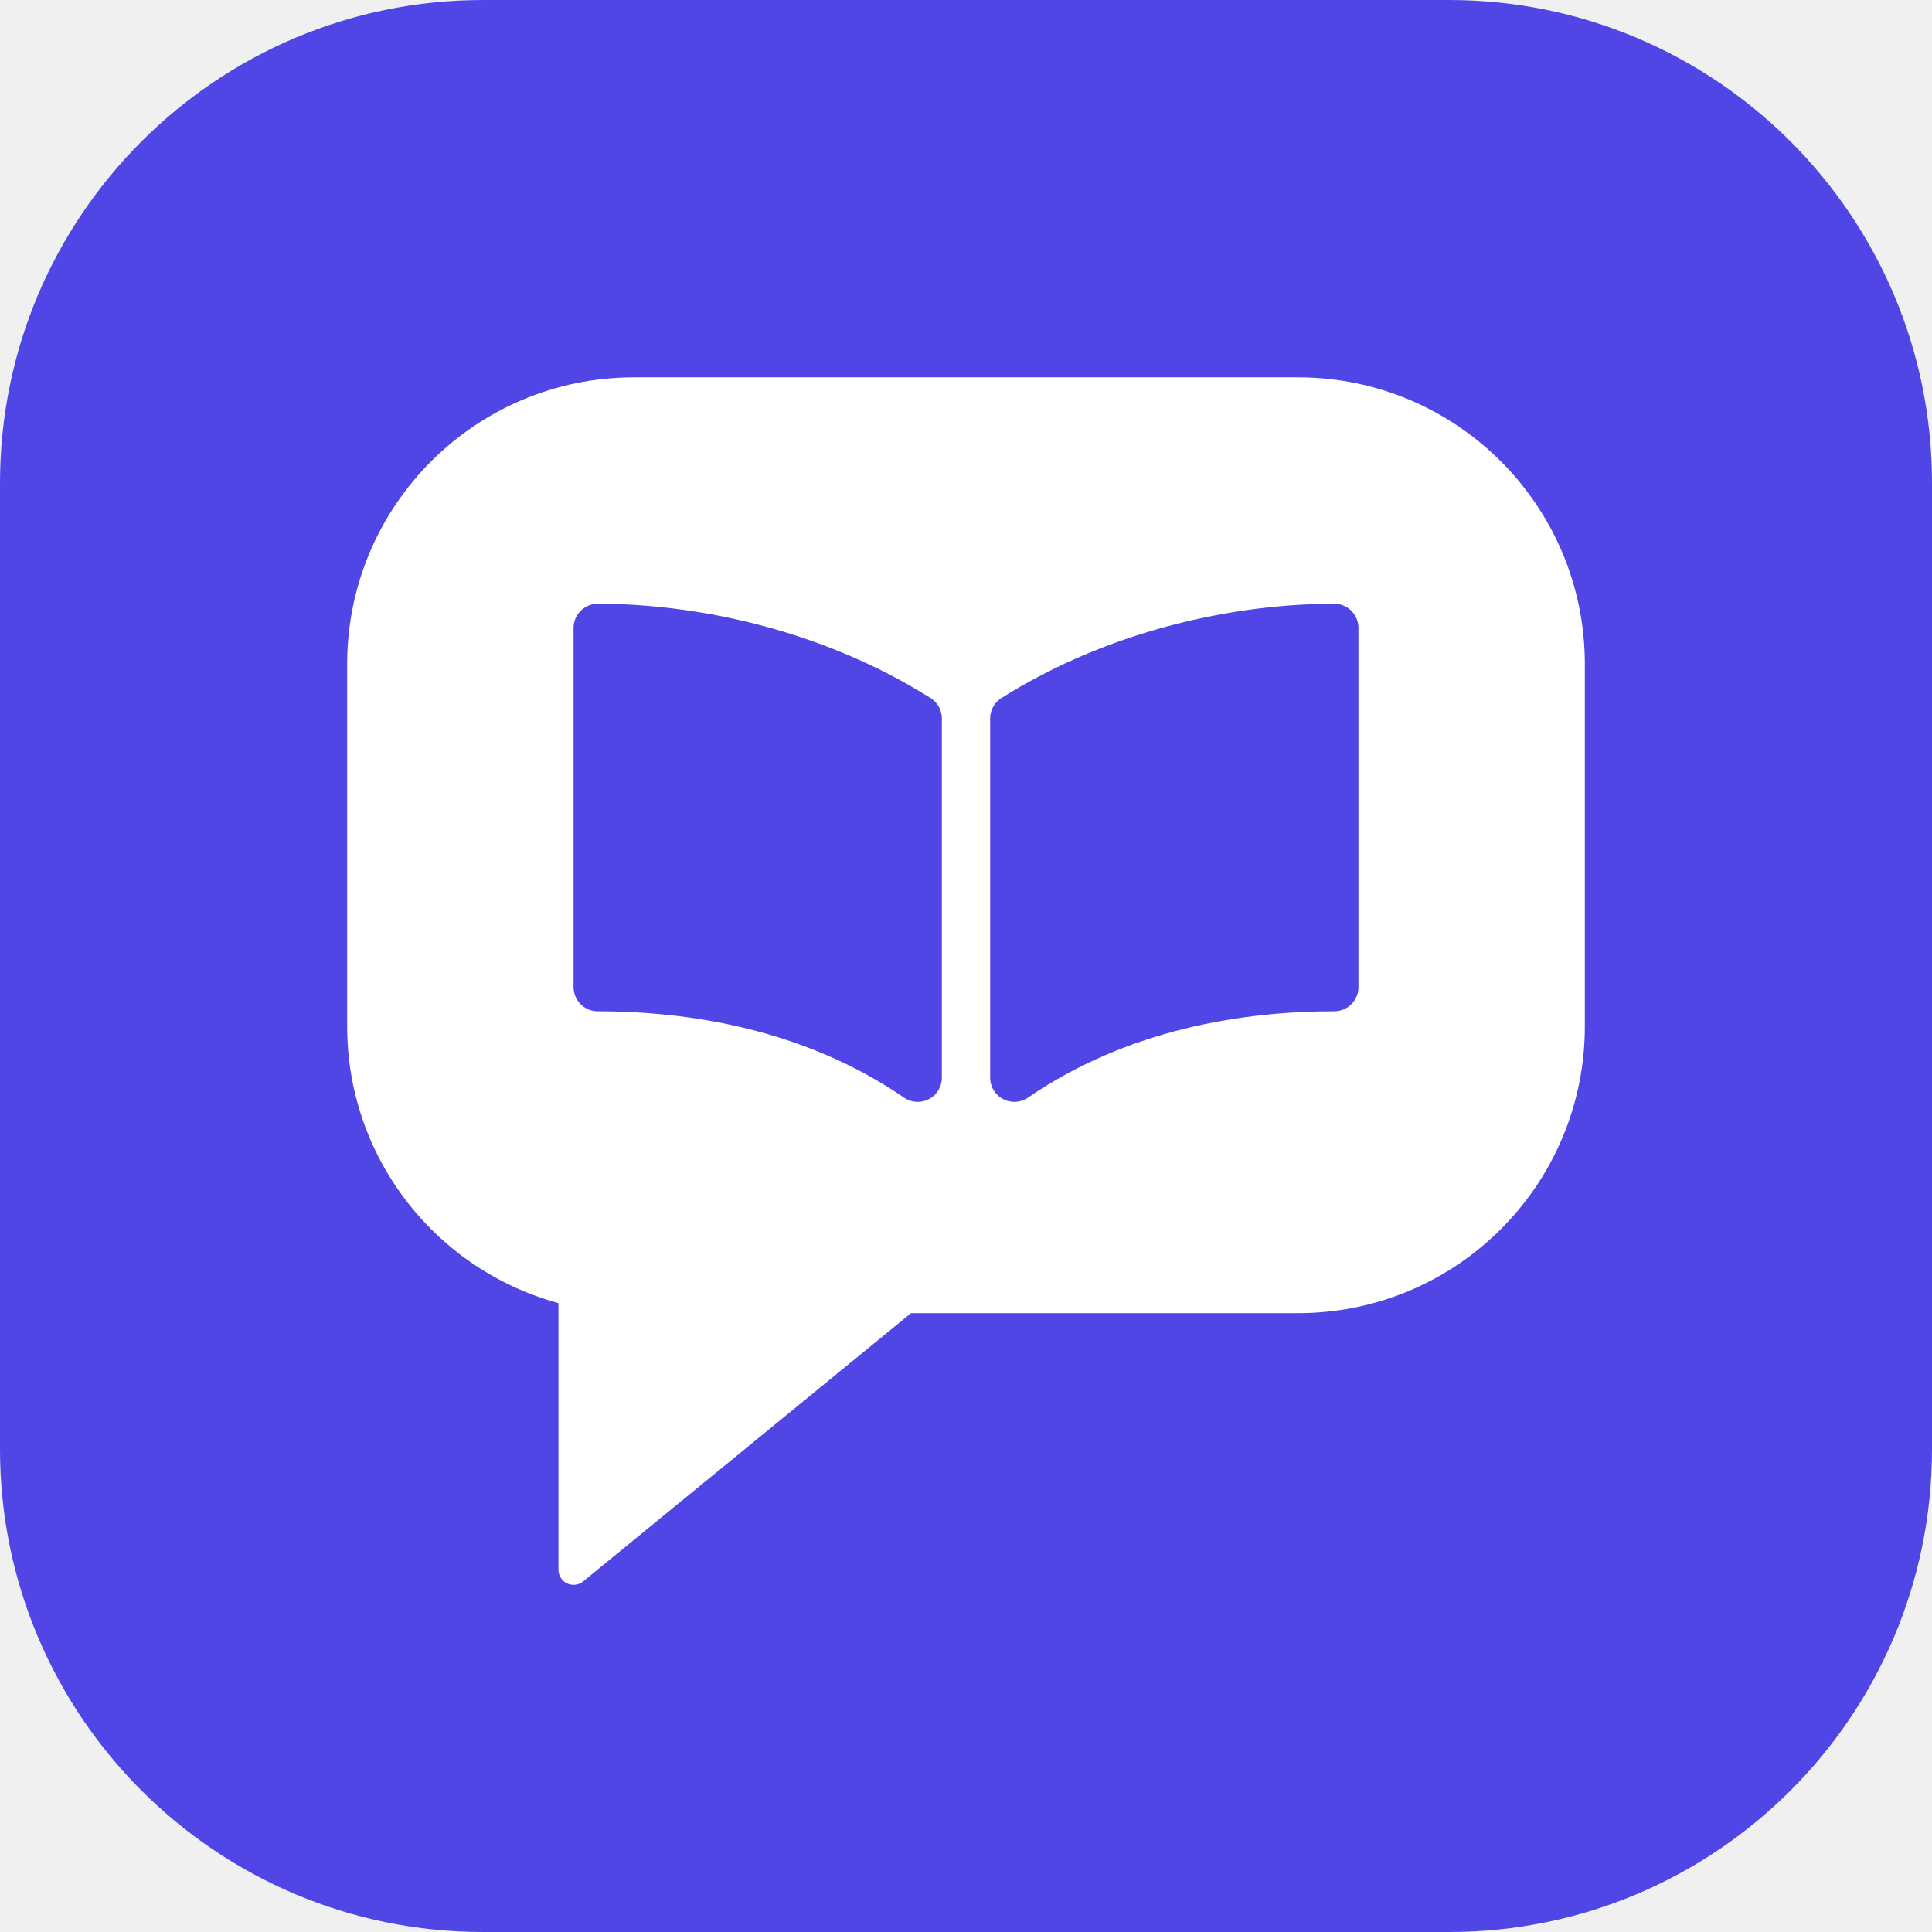
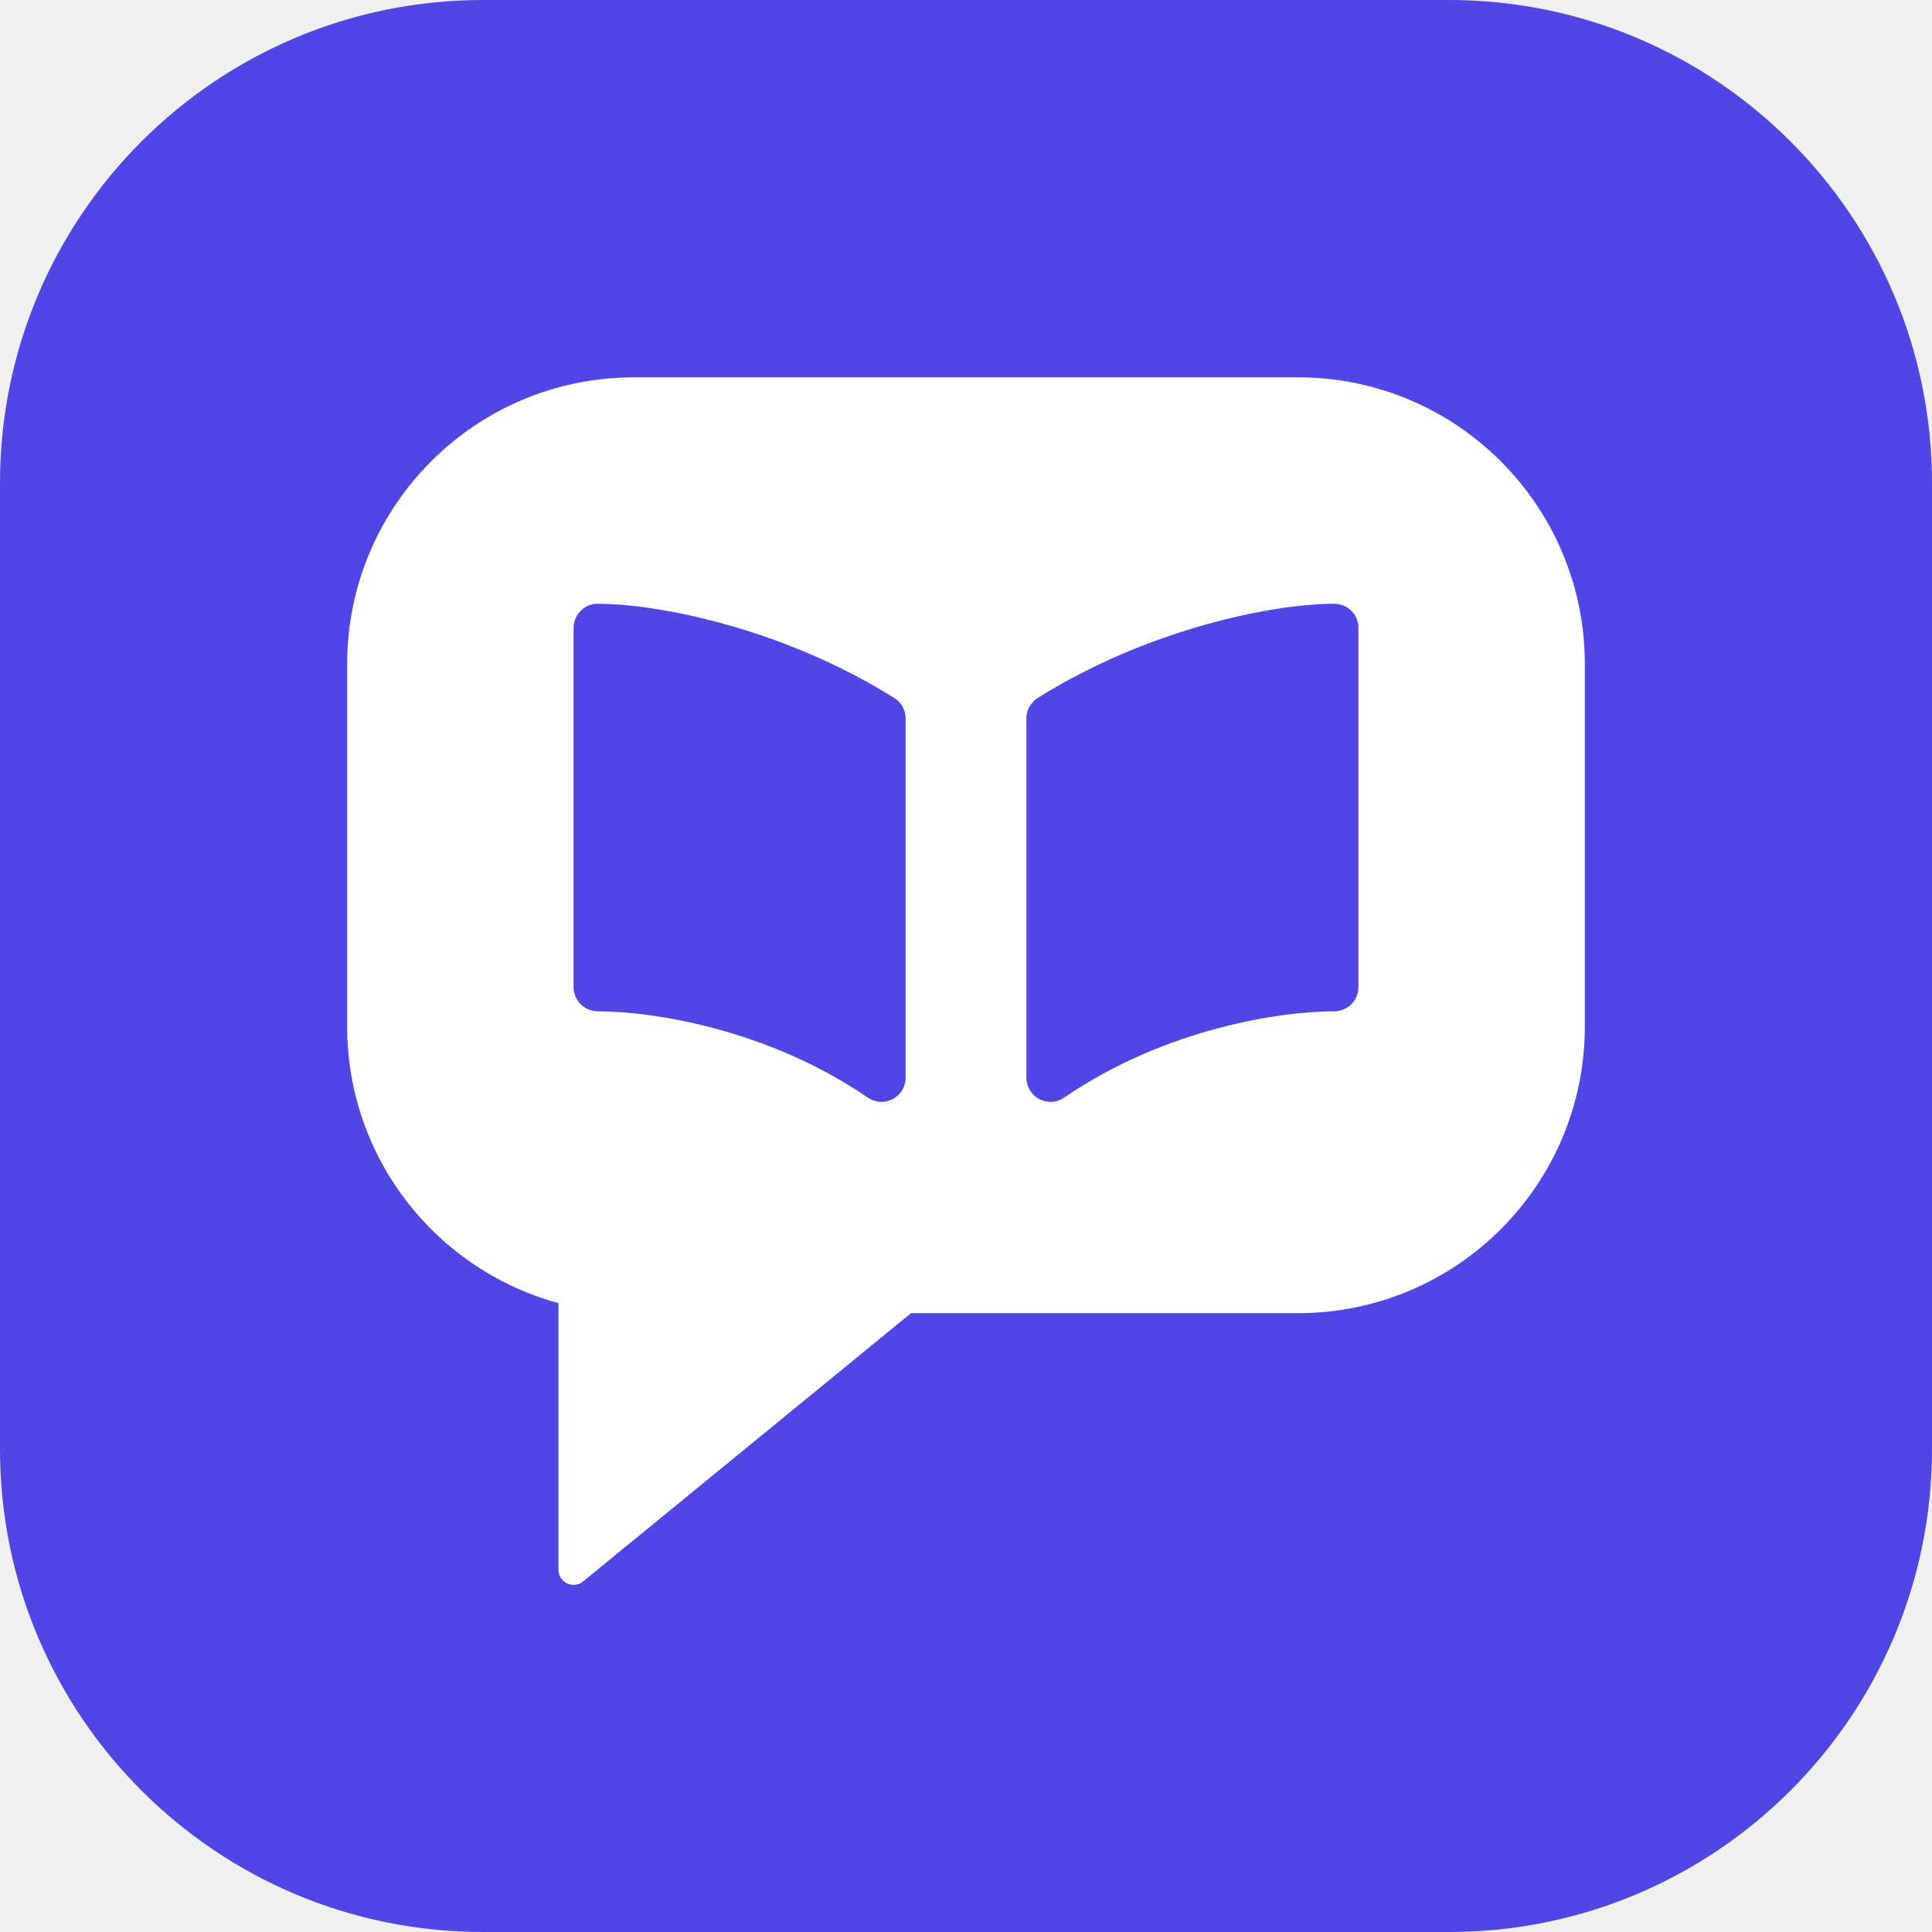
<svg xmlns="http://www.w3.org/2000/svg" viewBox="0 0 64 64" width="64" height="64" role="img" aria-labelledby="unisync-logo-title">
  <rect width="64" height="64" rx="16" fill="#4f46e5" />
  <path d="M21 13H43a9 9 0 0 1 9 9V34a9 9 0 0 1 -9 9H30L19 52V43H21a9 9 0 0 1 -9 -9V22a9 9 0 0 1 9 -9z" fill="#fff" stroke="#fff" stroke-width="1" stroke-linejoin="round" />
-   <path transform="translate(32 28)" d="M-1.6 -4.2C-5.1 -6.4 -9.1 -7.2 -12.2 -7.2V4.7C-9.1 4.7 -5.1 5.3 -1.6 7.7zM1.6 -4.2C5.1 -6.4 9.1 -7.2 12.2 -7.2V4.7C9.1 4.7 5.1 5.3 1.6 7.7z" fill="#4f46e5" stroke="#4f46e5" stroke-width="1.6" stroke-linejoin="round" />
+   <path transform="translate(32 28)" d="M-2.8 -4.2C-6.3 -6.4 -10.3 -7.2 -12.2 -7.2V4.7C-10.3 4.7 -6.3 5.3 -2.8 7.7zM2.8 -4.2C6.3 -6.4 10.3 -7.2 12.2 -7.2V4.7C10.3 4.7 6.3 5.3 2.8 7.7z" fill="#4f46e5" stroke="#4f46e5" stroke-width="1.6" stroke-linejoin="round" />
</svg>
